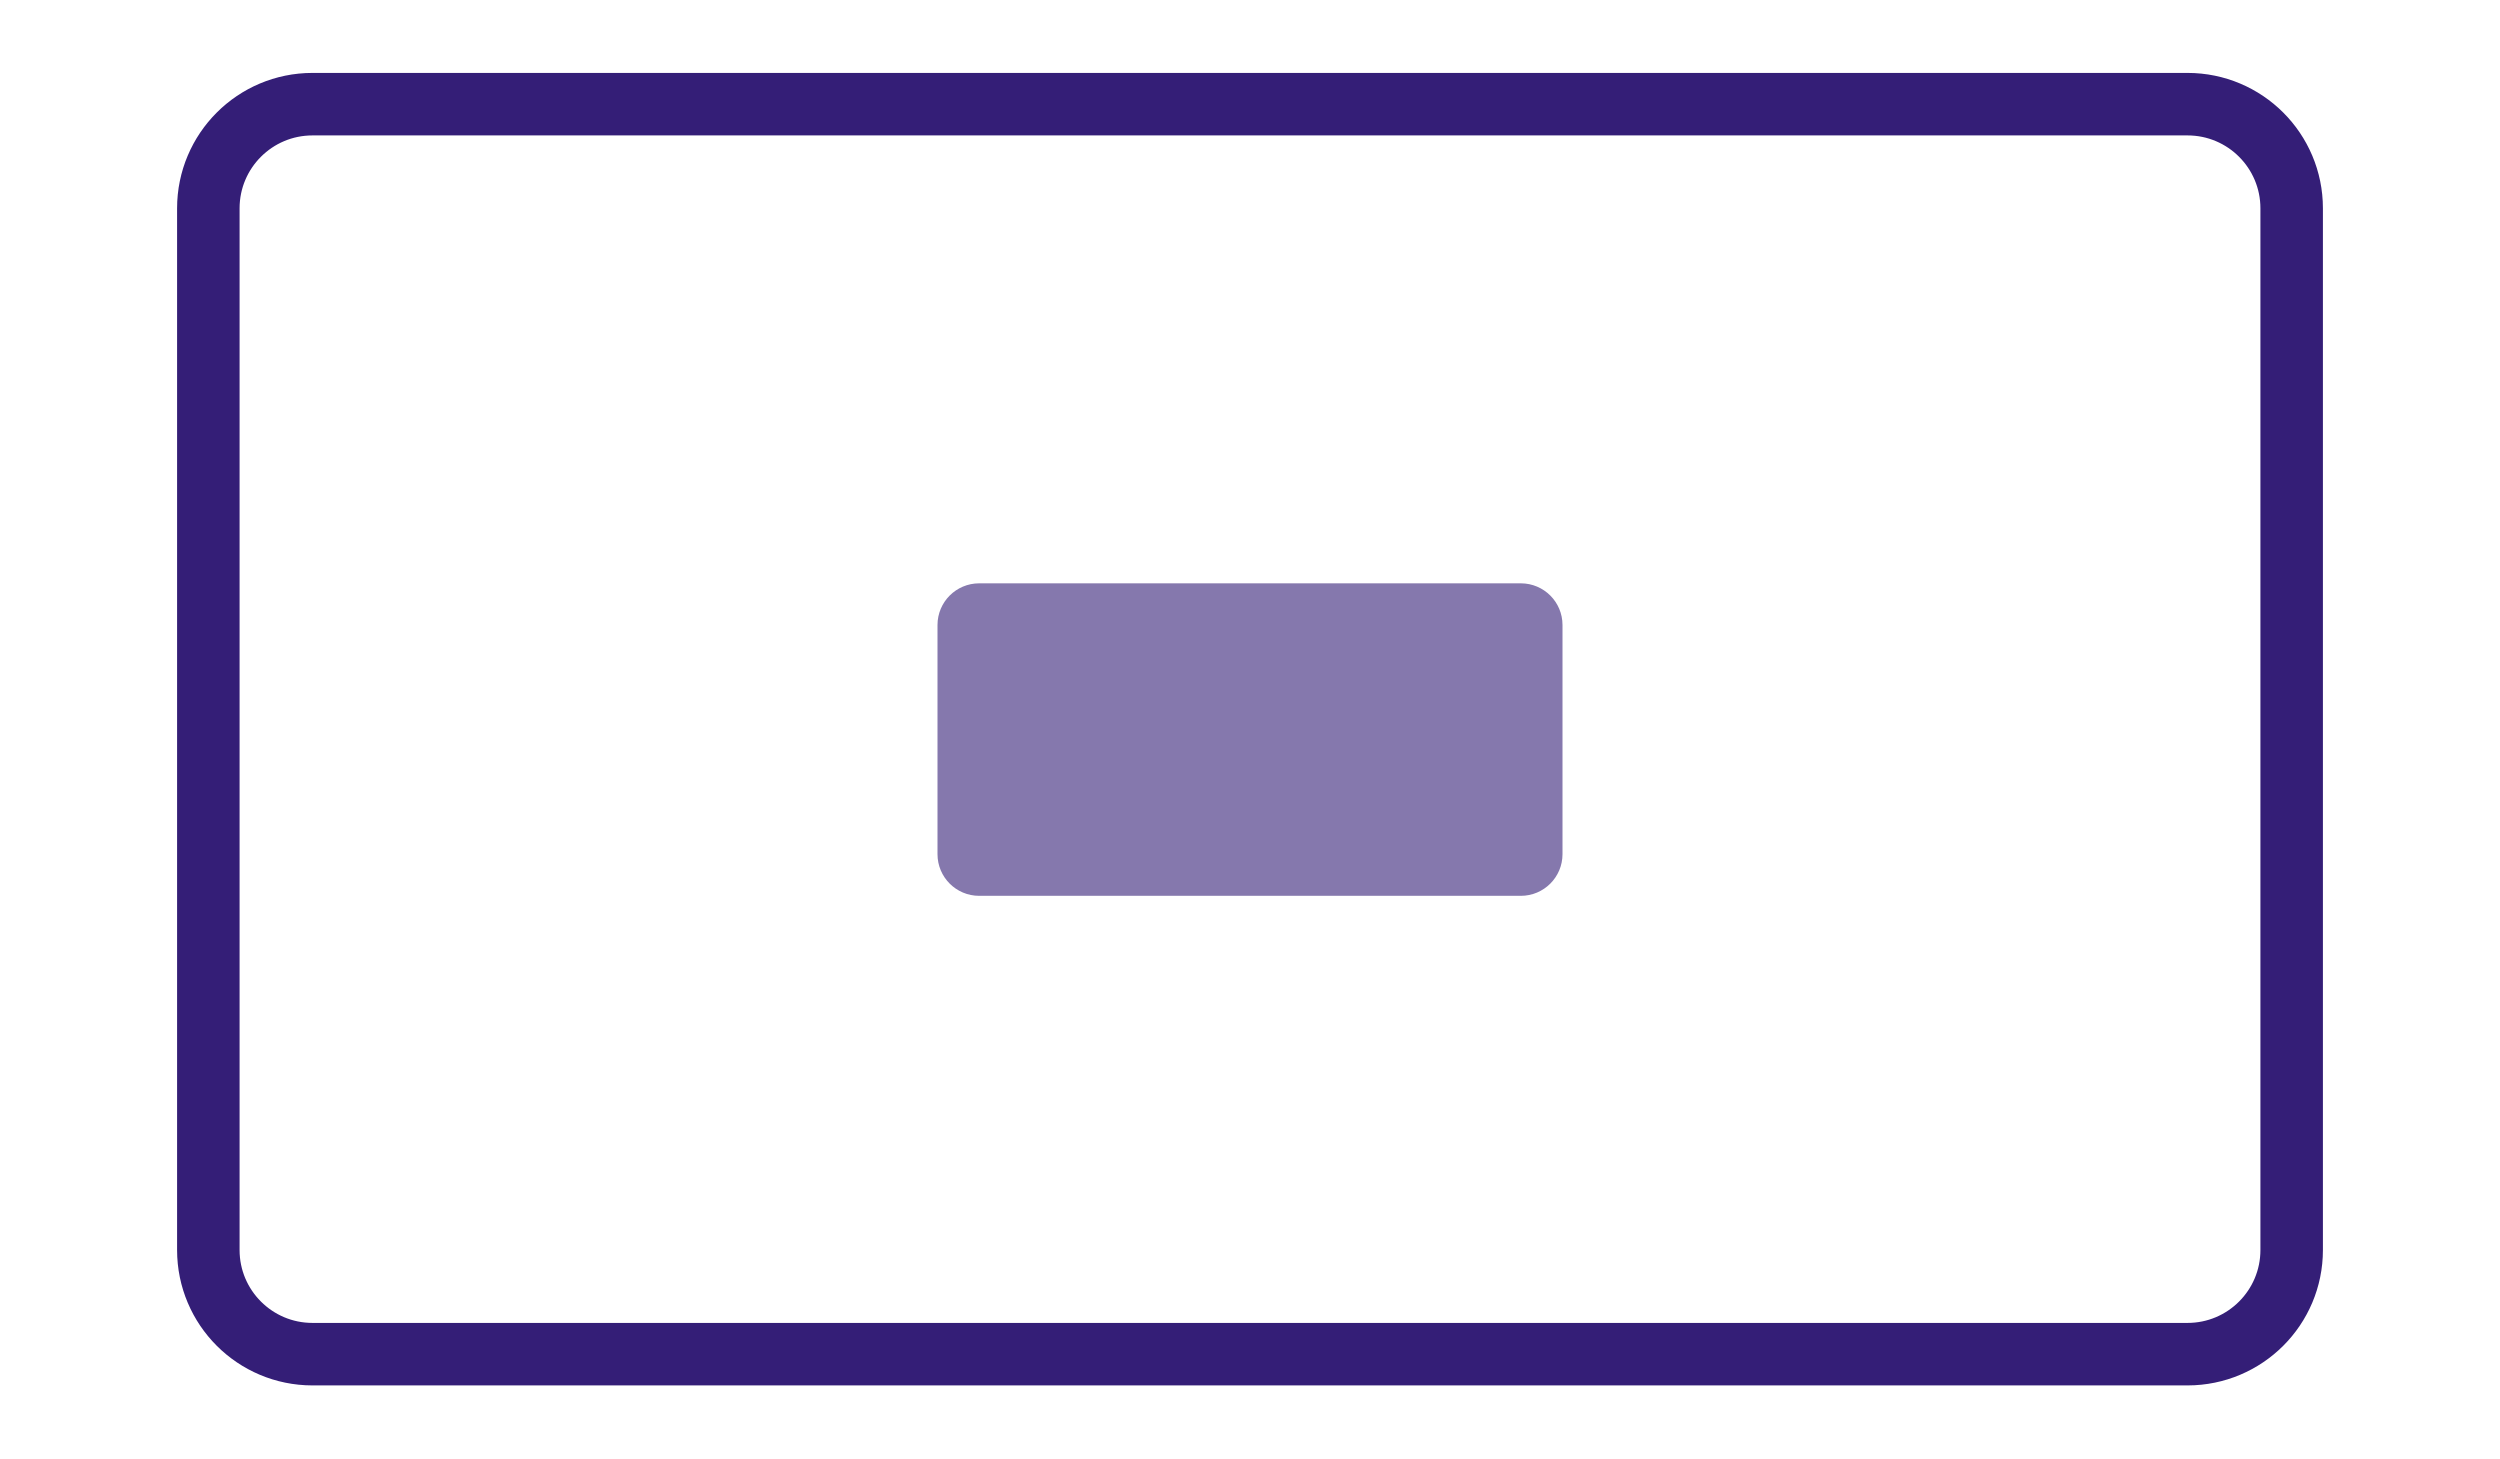
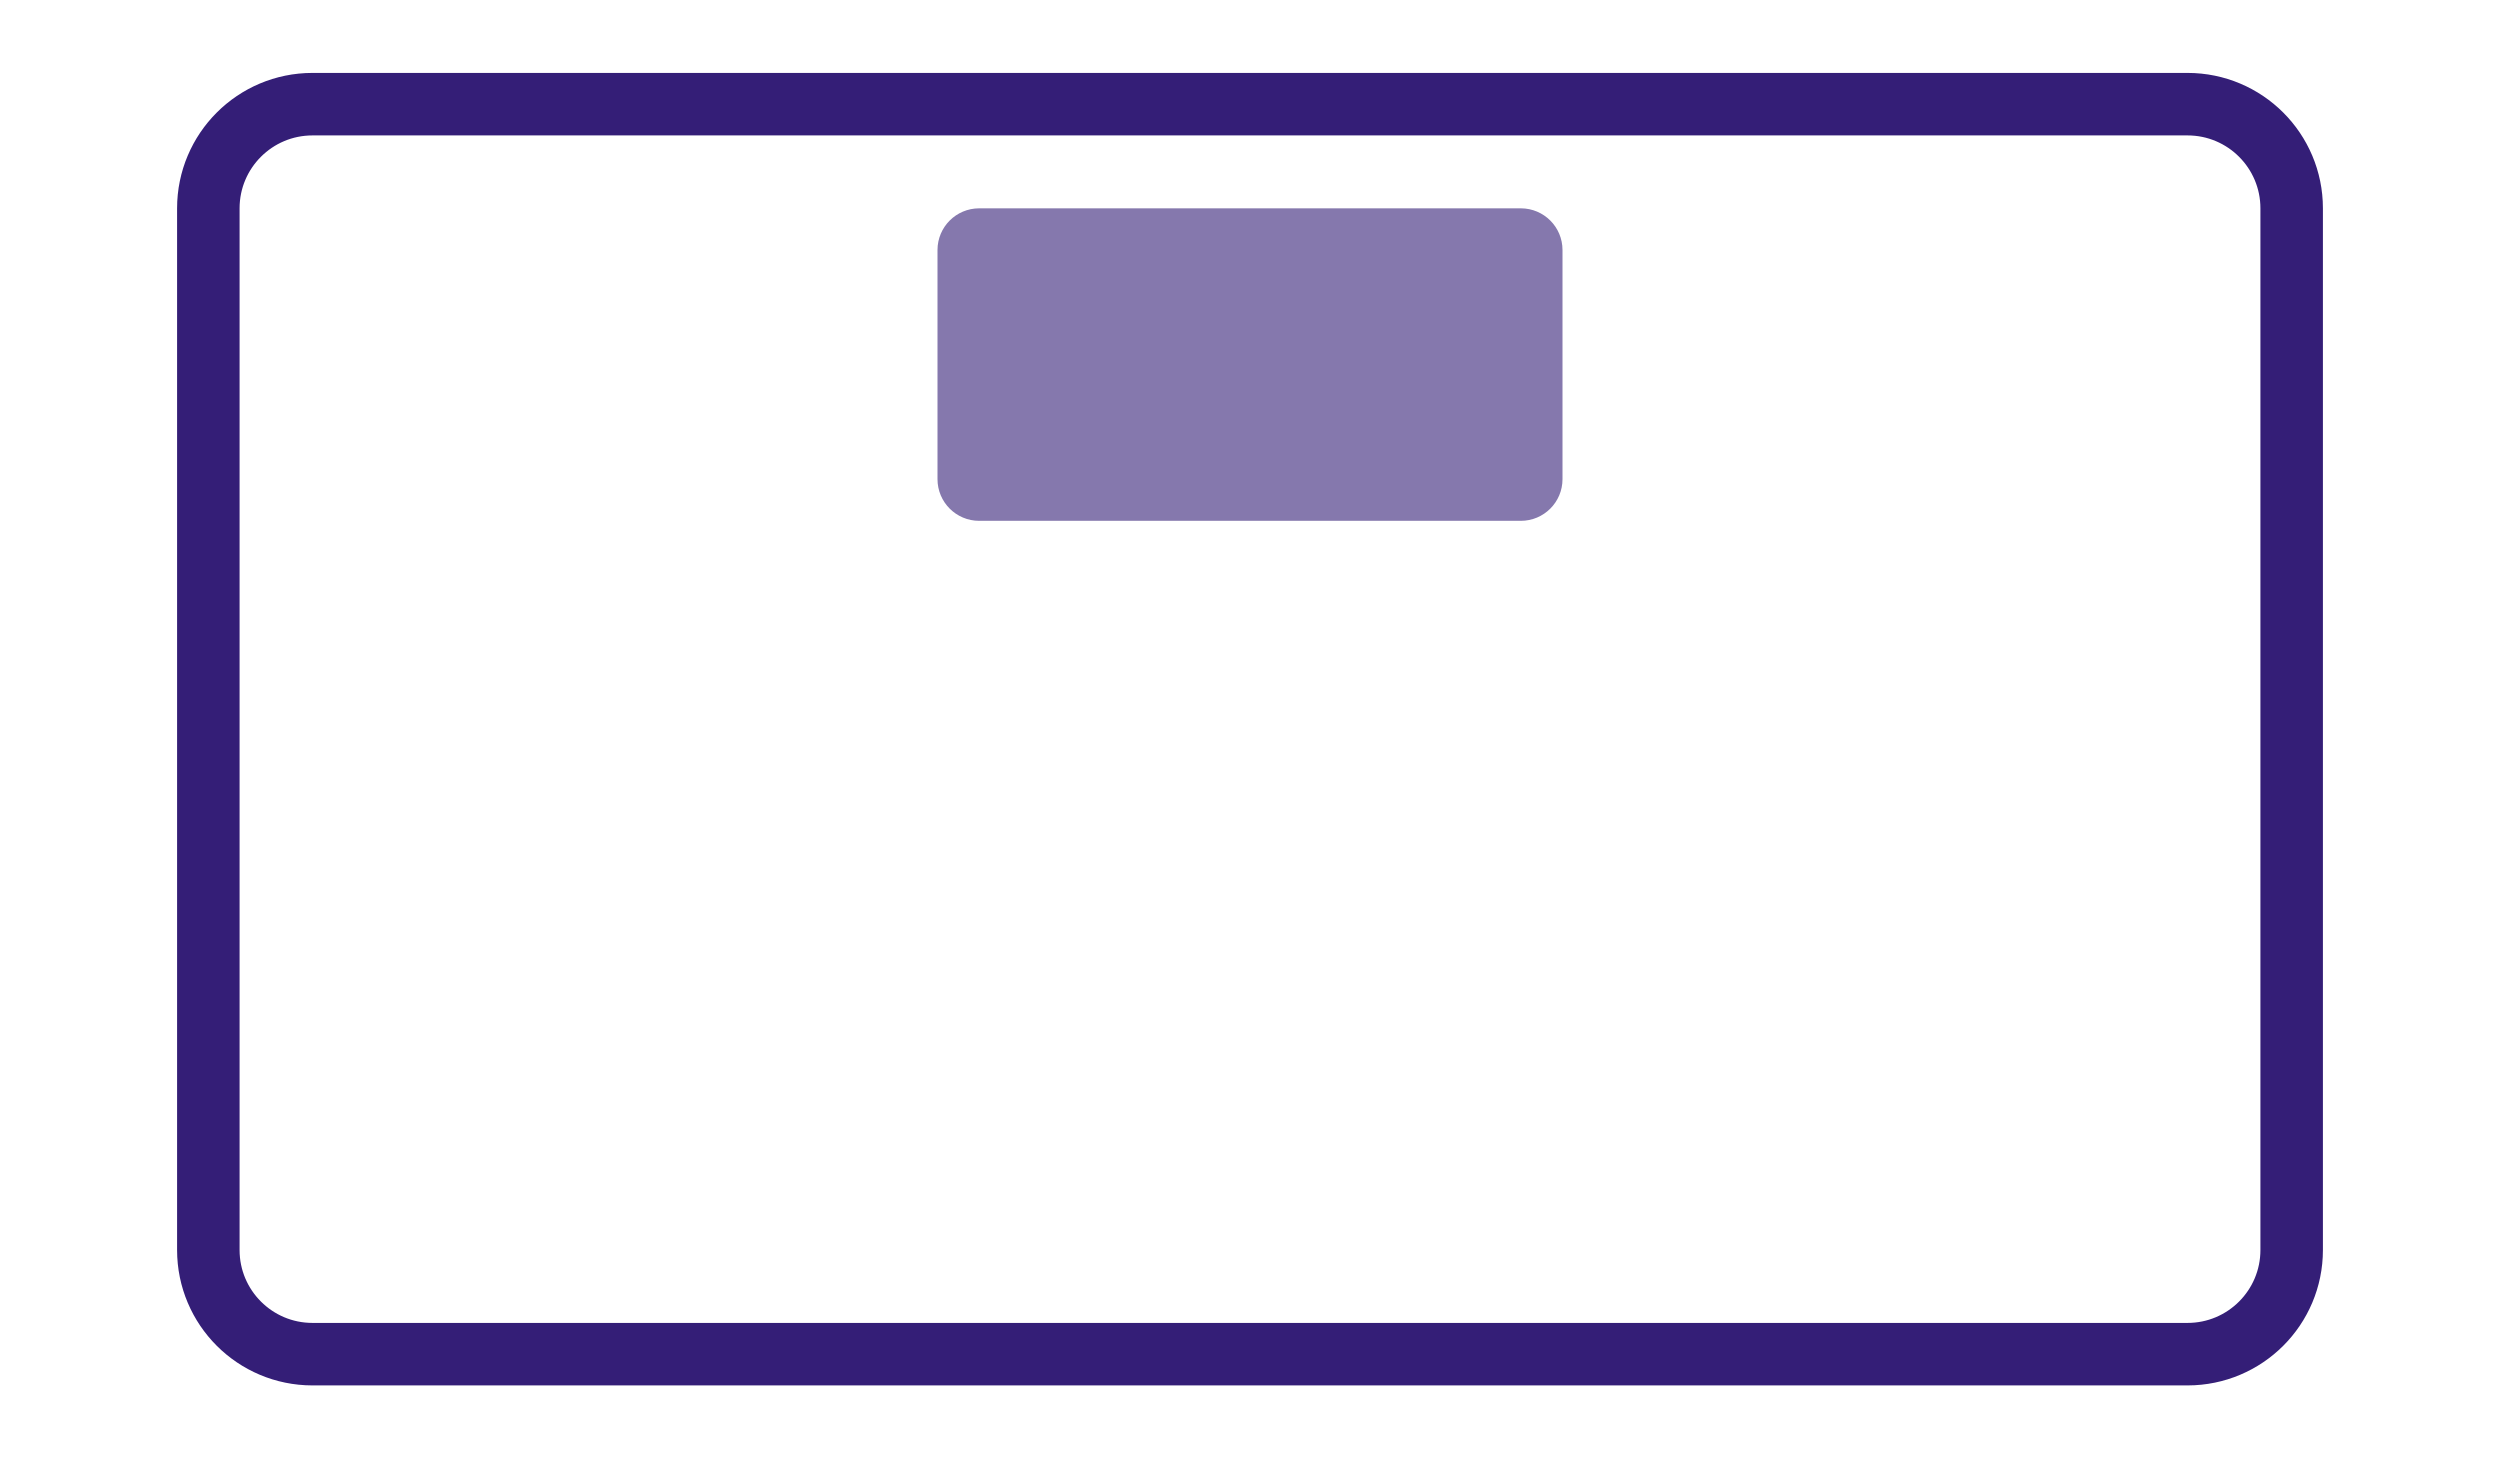
<svg xmlns="http://www.w3.org/2000/svg" viewBox="0 0 120 70" fill="transparent">
  <rect x="10" y="5" width="100" height="60" rx="5" stroke="#341e77" stroke-width="3px" />
-   <rect x="45" y="28" width="30" height="15" rx="2" fill="#8578ad" />
+   <rect x="45" y="10" width="30" height="15" rx="2" fill="#8578ad" />
</svg>
